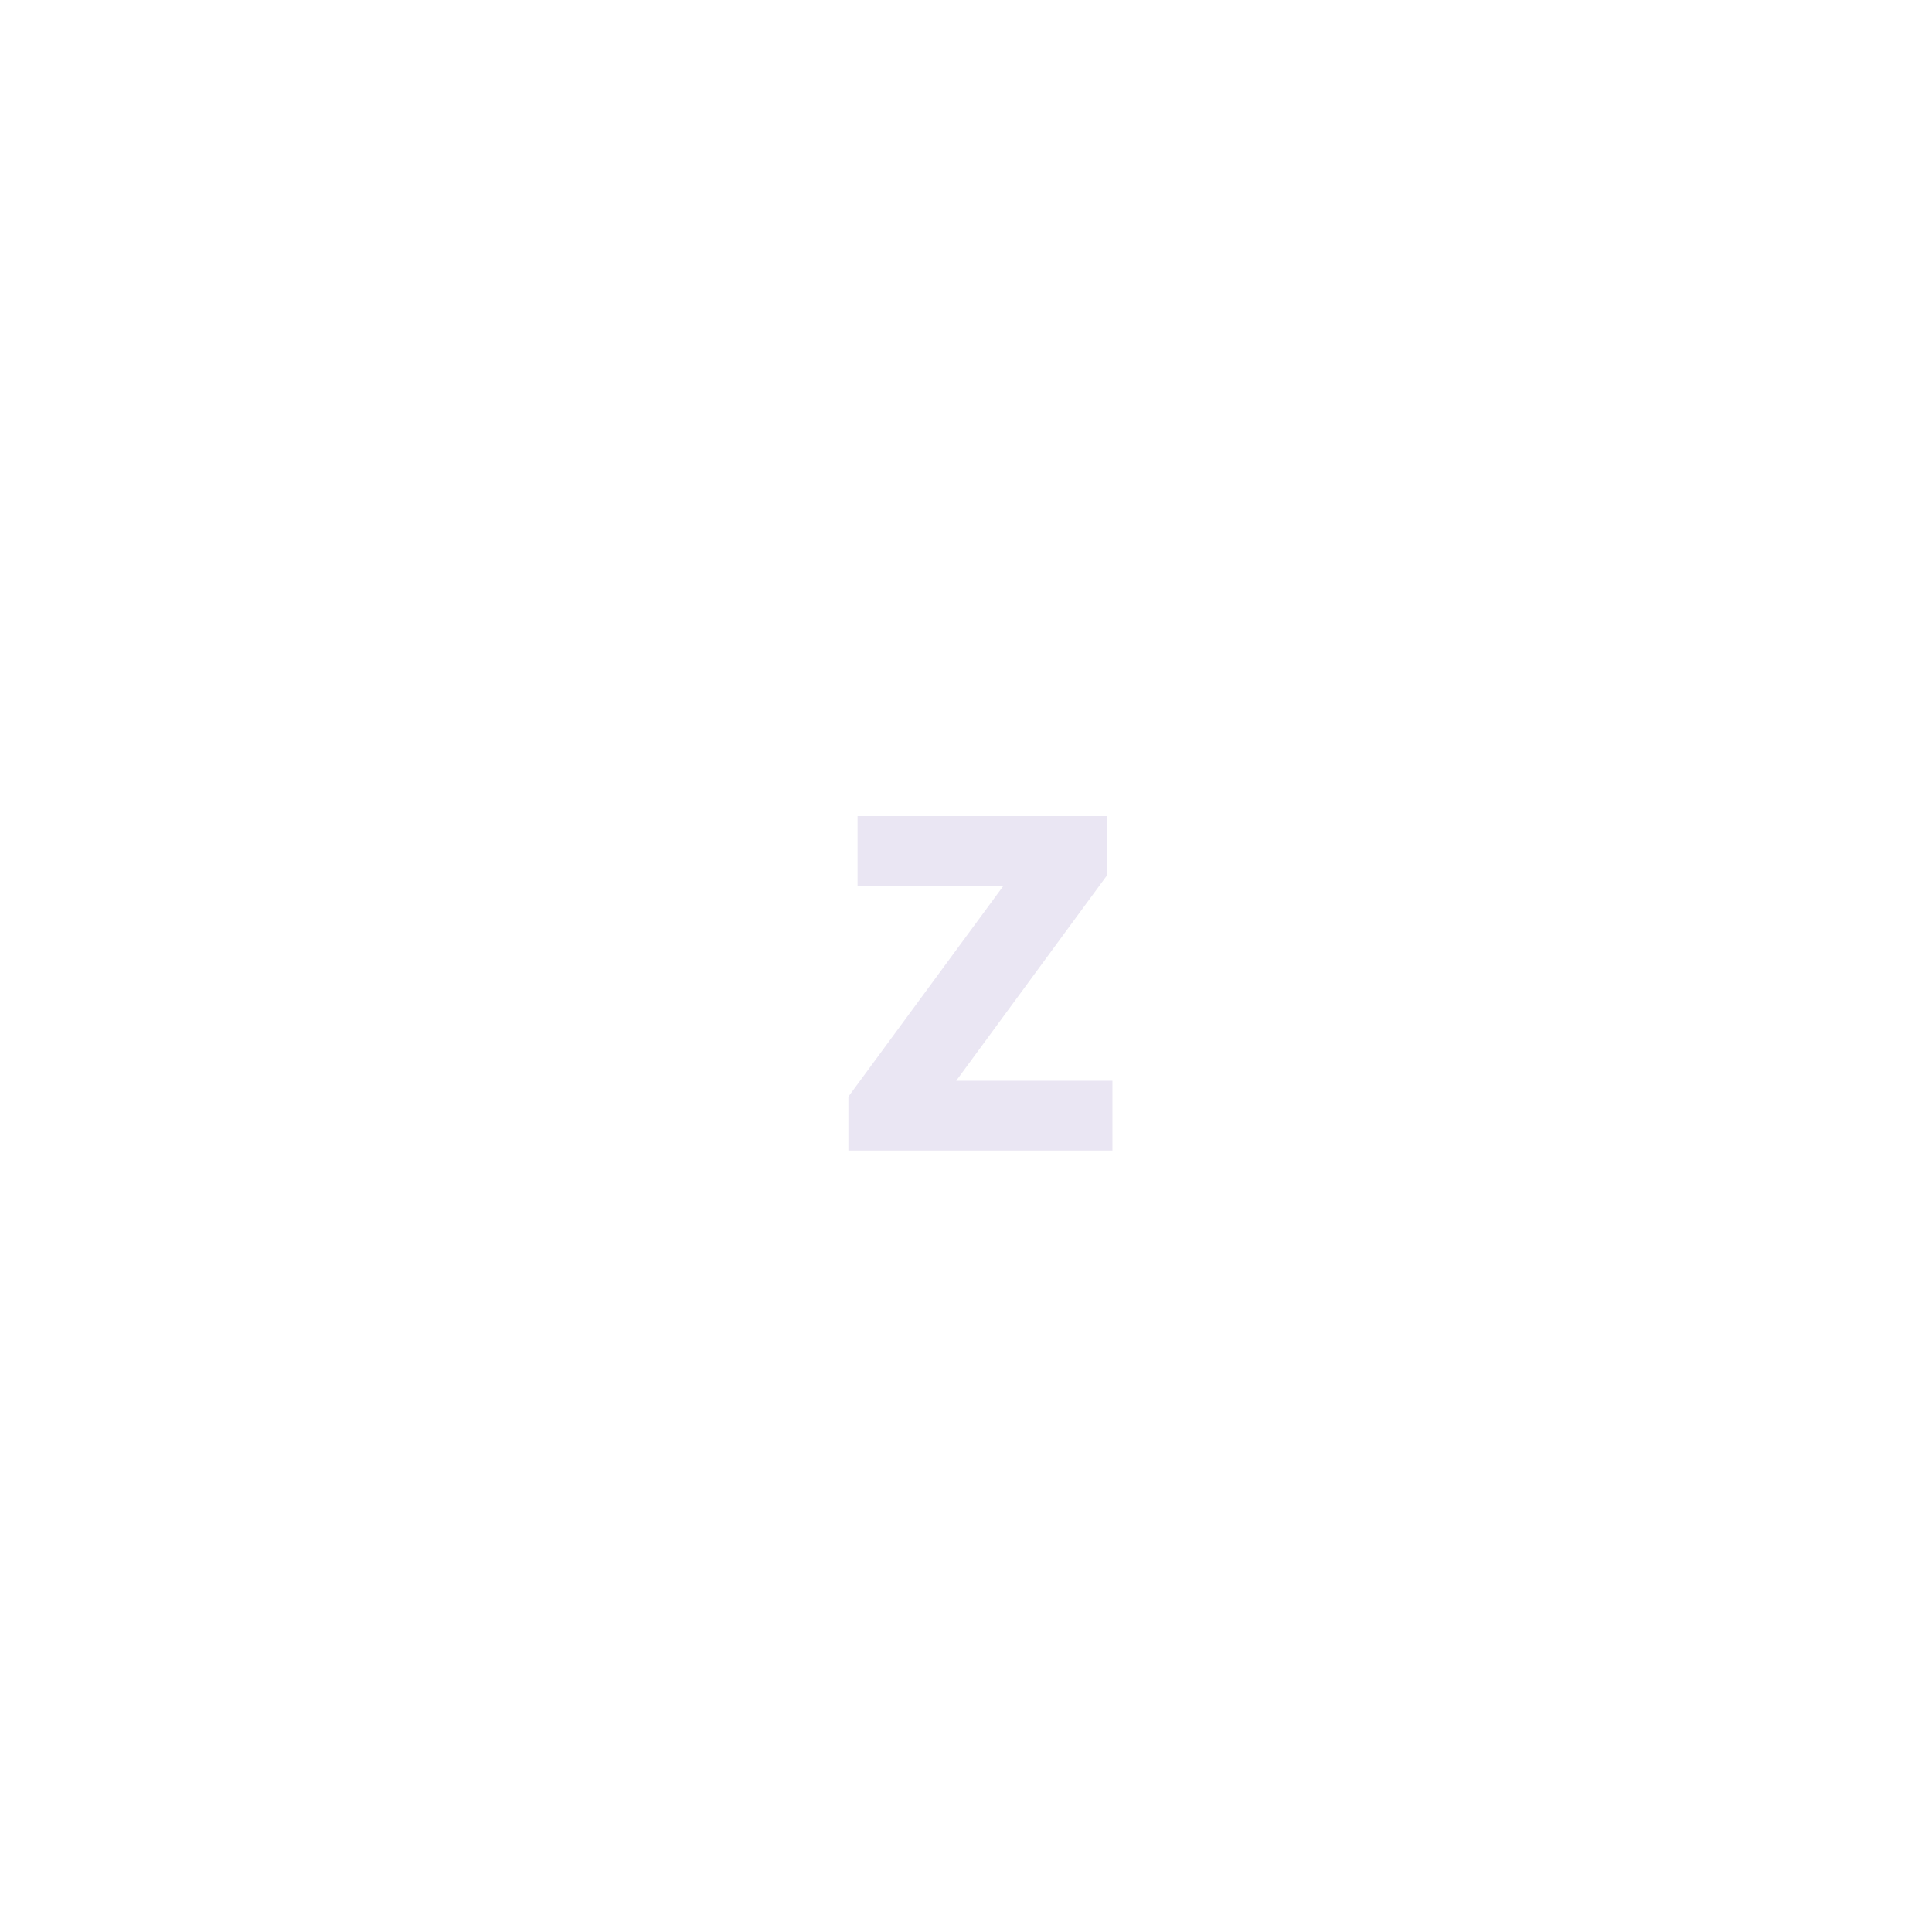
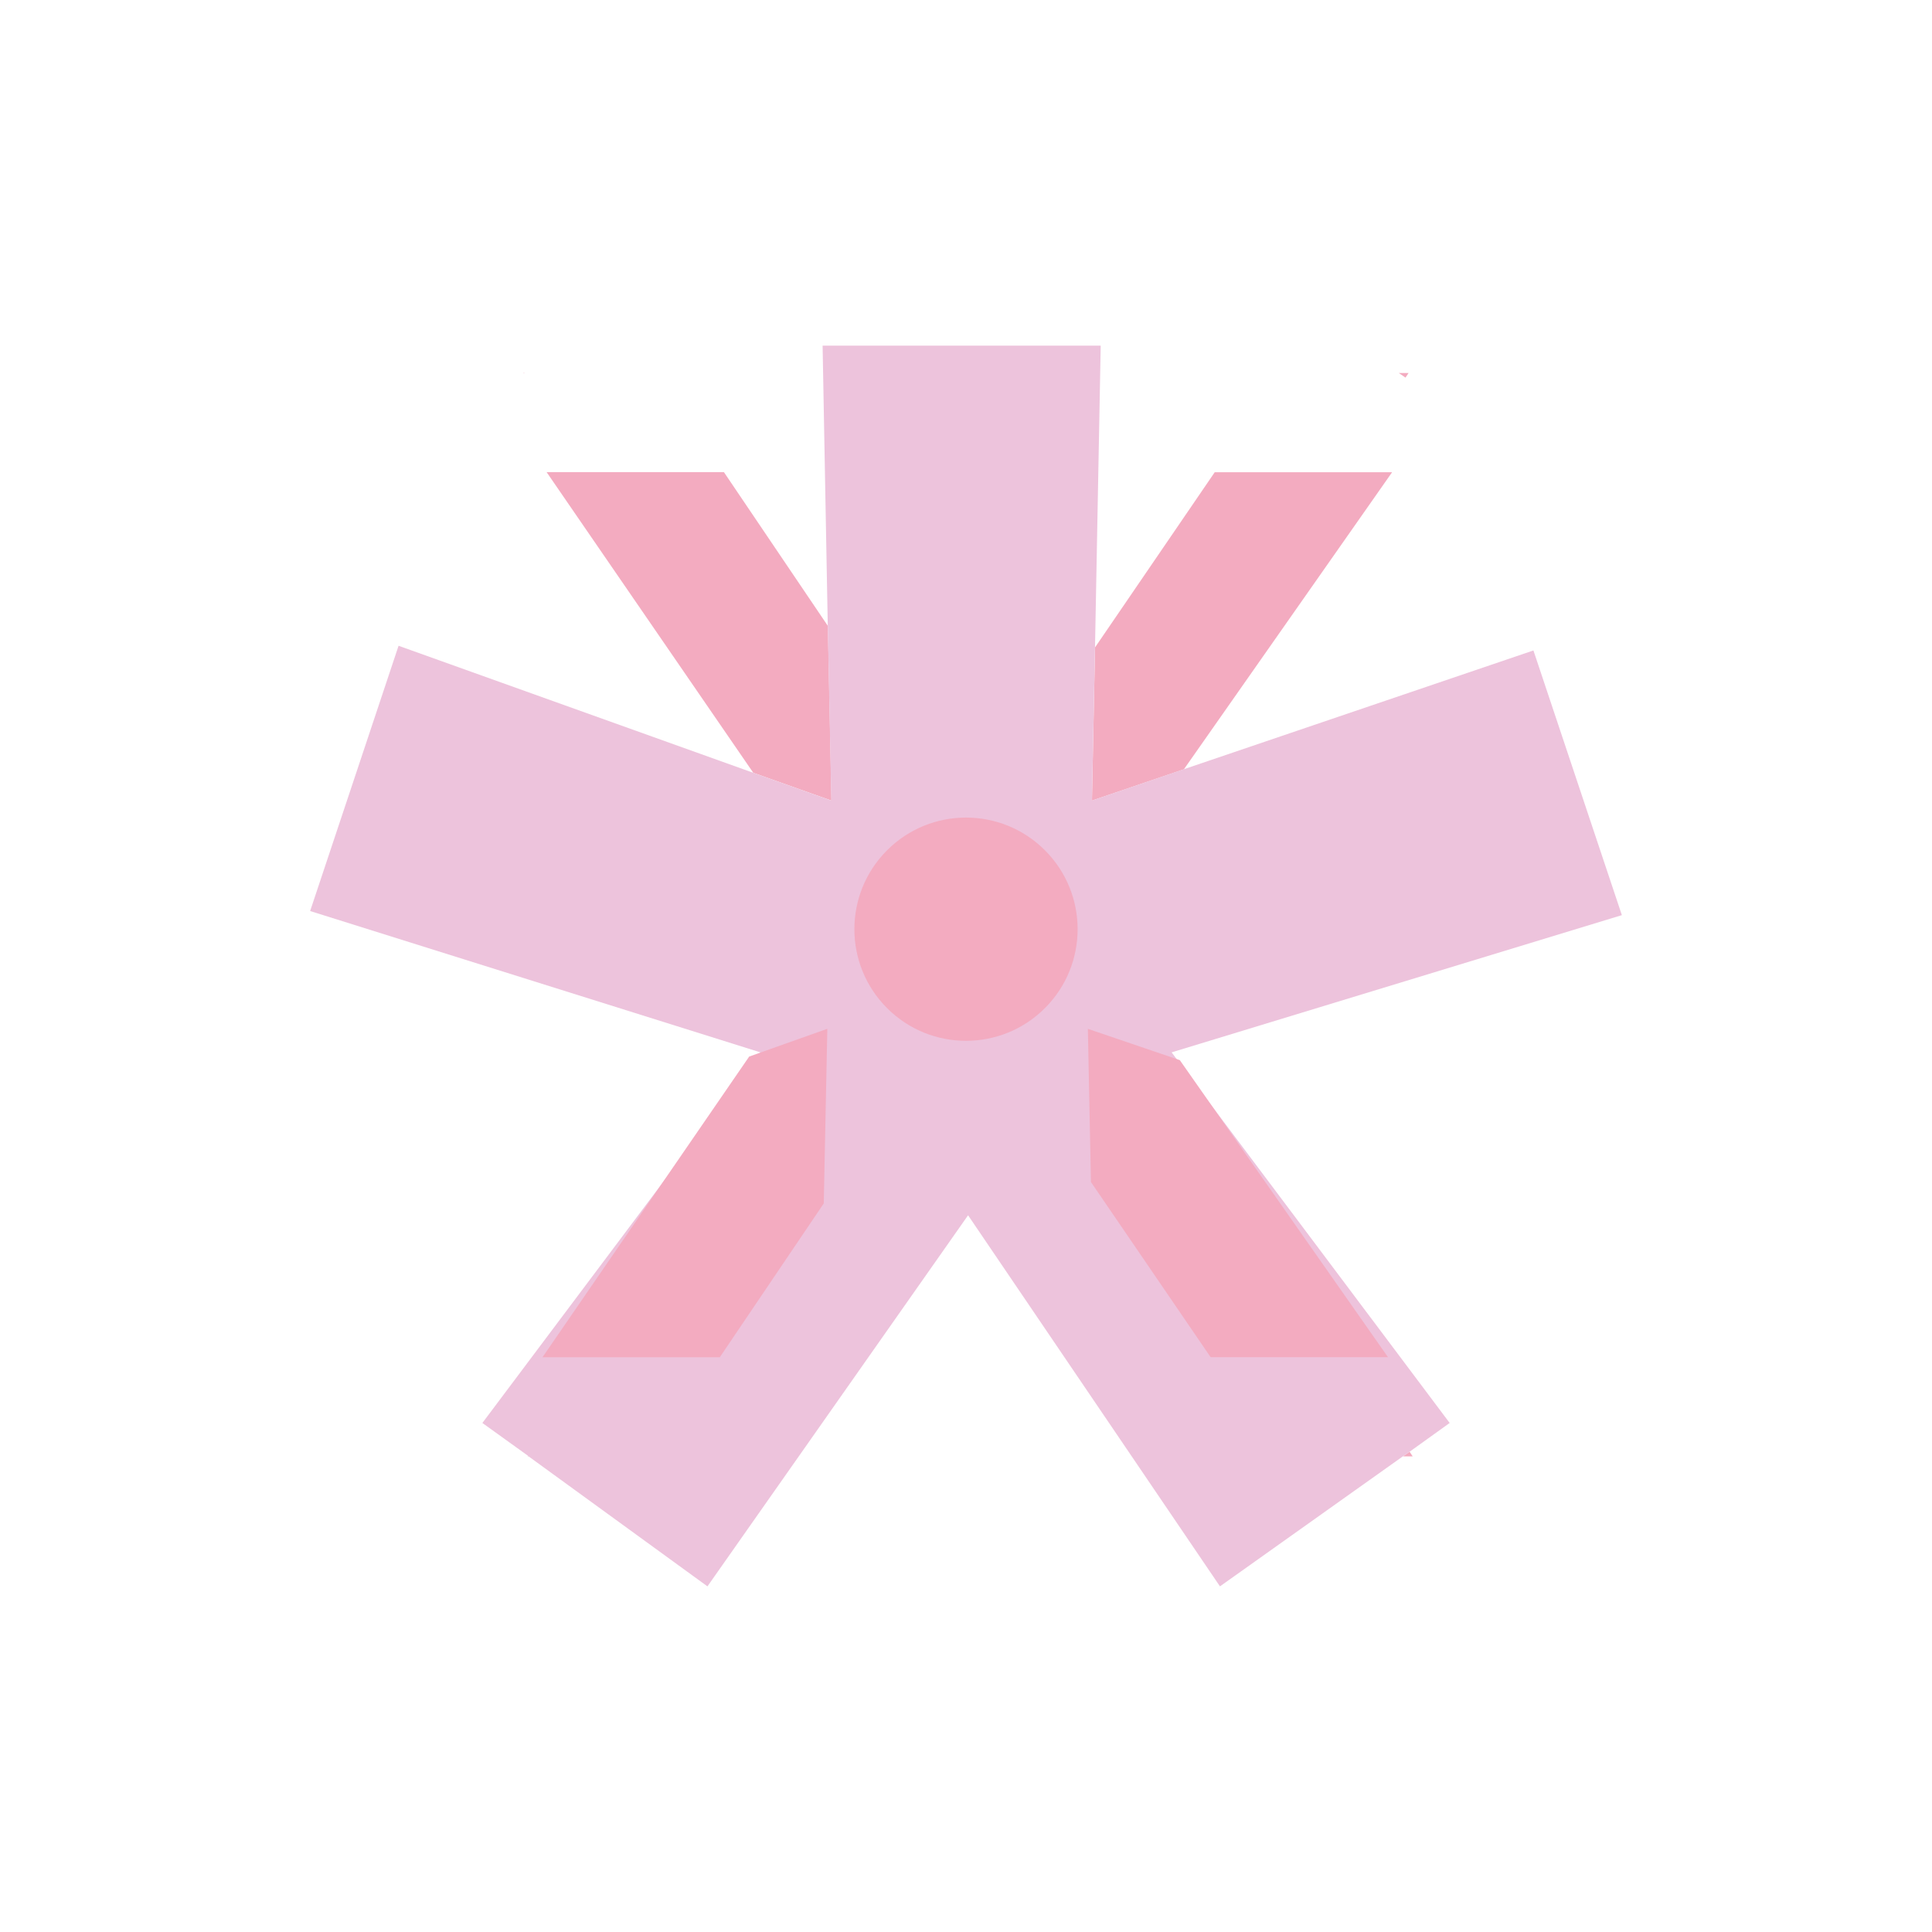
<svg xmlns="http://www.w3.org/2000/svg" id="Capa_1" version="1.1" viewBox="0 0 4000 4000">
  <defs>
    <style>
      .st0 {
-         fill: #eae6f3;
-         font-family: NewAstro-SemiBold, 'New Astro';
-         font-size: 1268.4px;
-         font-weight: 600;
+         fill: #edc3dc;
+       }
+ 
+       .st1 {
+         fill: #f3abc0;
      }
    </style>
  </defs>
-   <text class="st0" transform="translate(1722.233 2382.104)">
-     <tspan x="0" y="0">z</tspan>
-   </text>
+   <path class="st1" d="M2918.4,3005.7l-13.7,9.5h20.1l-6.4-9.5h0ZM2515.1,977.5l-247.9,362.8-6.4,317.2,190.4-64.8,431-615h-367.1v-.2h0ZM1713.8,1295.6l-215-318.1h-367.1l427.9,622.5,161.8,57.5-7.4-361.9h-.2ZM1093.4,3014.2l-1.2,1.2h2.1l-1.2-1.2h.3Z" />
+   <polygon class="st0" points="2425.7 2178.8 3001.4 2946.1 2918.4 3005.7 2904.5 3015.2 2525.8 3284.4 2004.3 2516.1 1464.7 3284.4 1094.3 3015.2 1093.4 3014.2 998.7 2946.1 1574.3 2178.8 642.1 1886.2 825.2 1337 1559.6 1600 1721.1 1657.5 1713.8 1295.6 1703.1 715.6 2278.9 715.6 2267.1 1340.3 2260.7 1657.5 2451.3 1592.5 3174.8 1346.7 3357.9 1894.7 2425.7 2178.8" />
+   <path class="st1" d="M2909.9,781.8l-13.7-9.5h20.1l-6.4,9.5h0ZM2506.6,2810.1l-247.9-362.8-6.4-317.2,190.4,64.8,431,615h-367.1v.2ZM1705.3,2491.9l-215,318.1h-367.1l427.9-622.5,161.8-57.5-7.4,361.9h-.2ZM1084.9,773.3l-1.2-1.2h2.1l-1.2,1.2h.3Z" />
+   <circle class="st1" cx="2000" cy="1923.8" r="231.1" transform="translate(-774.5457 1977.682) rotate(-45)" />
</svg>
